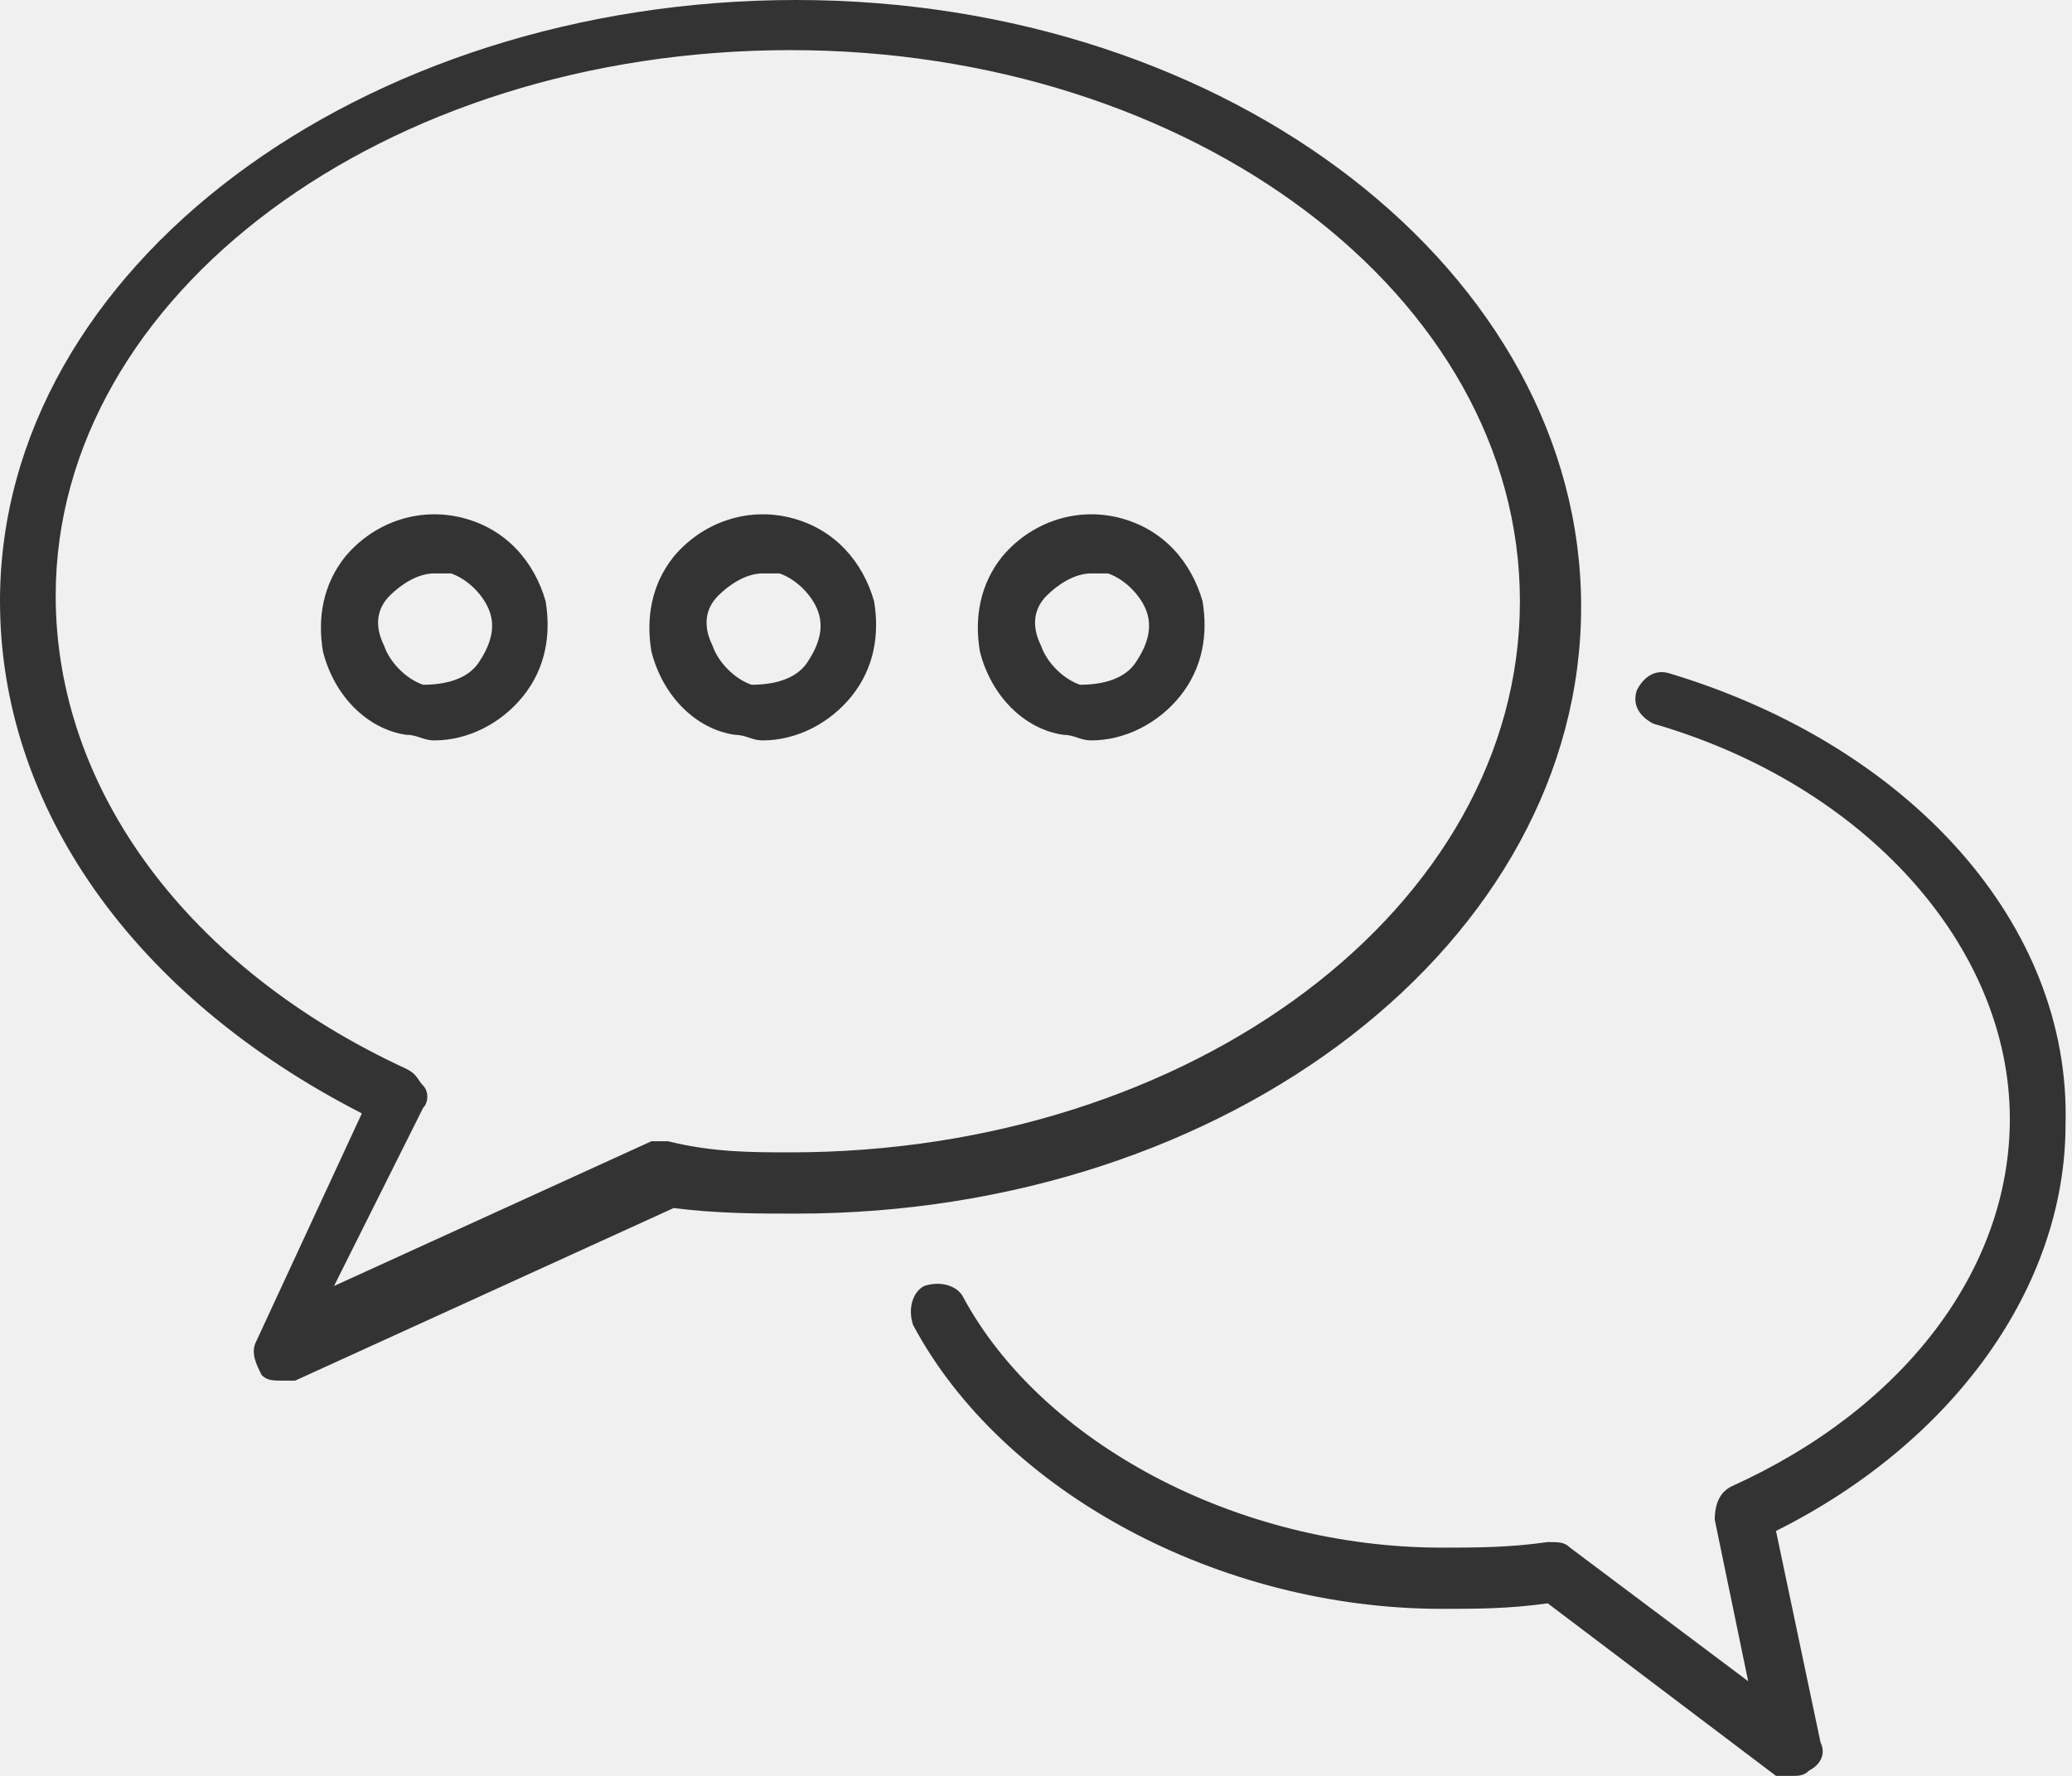
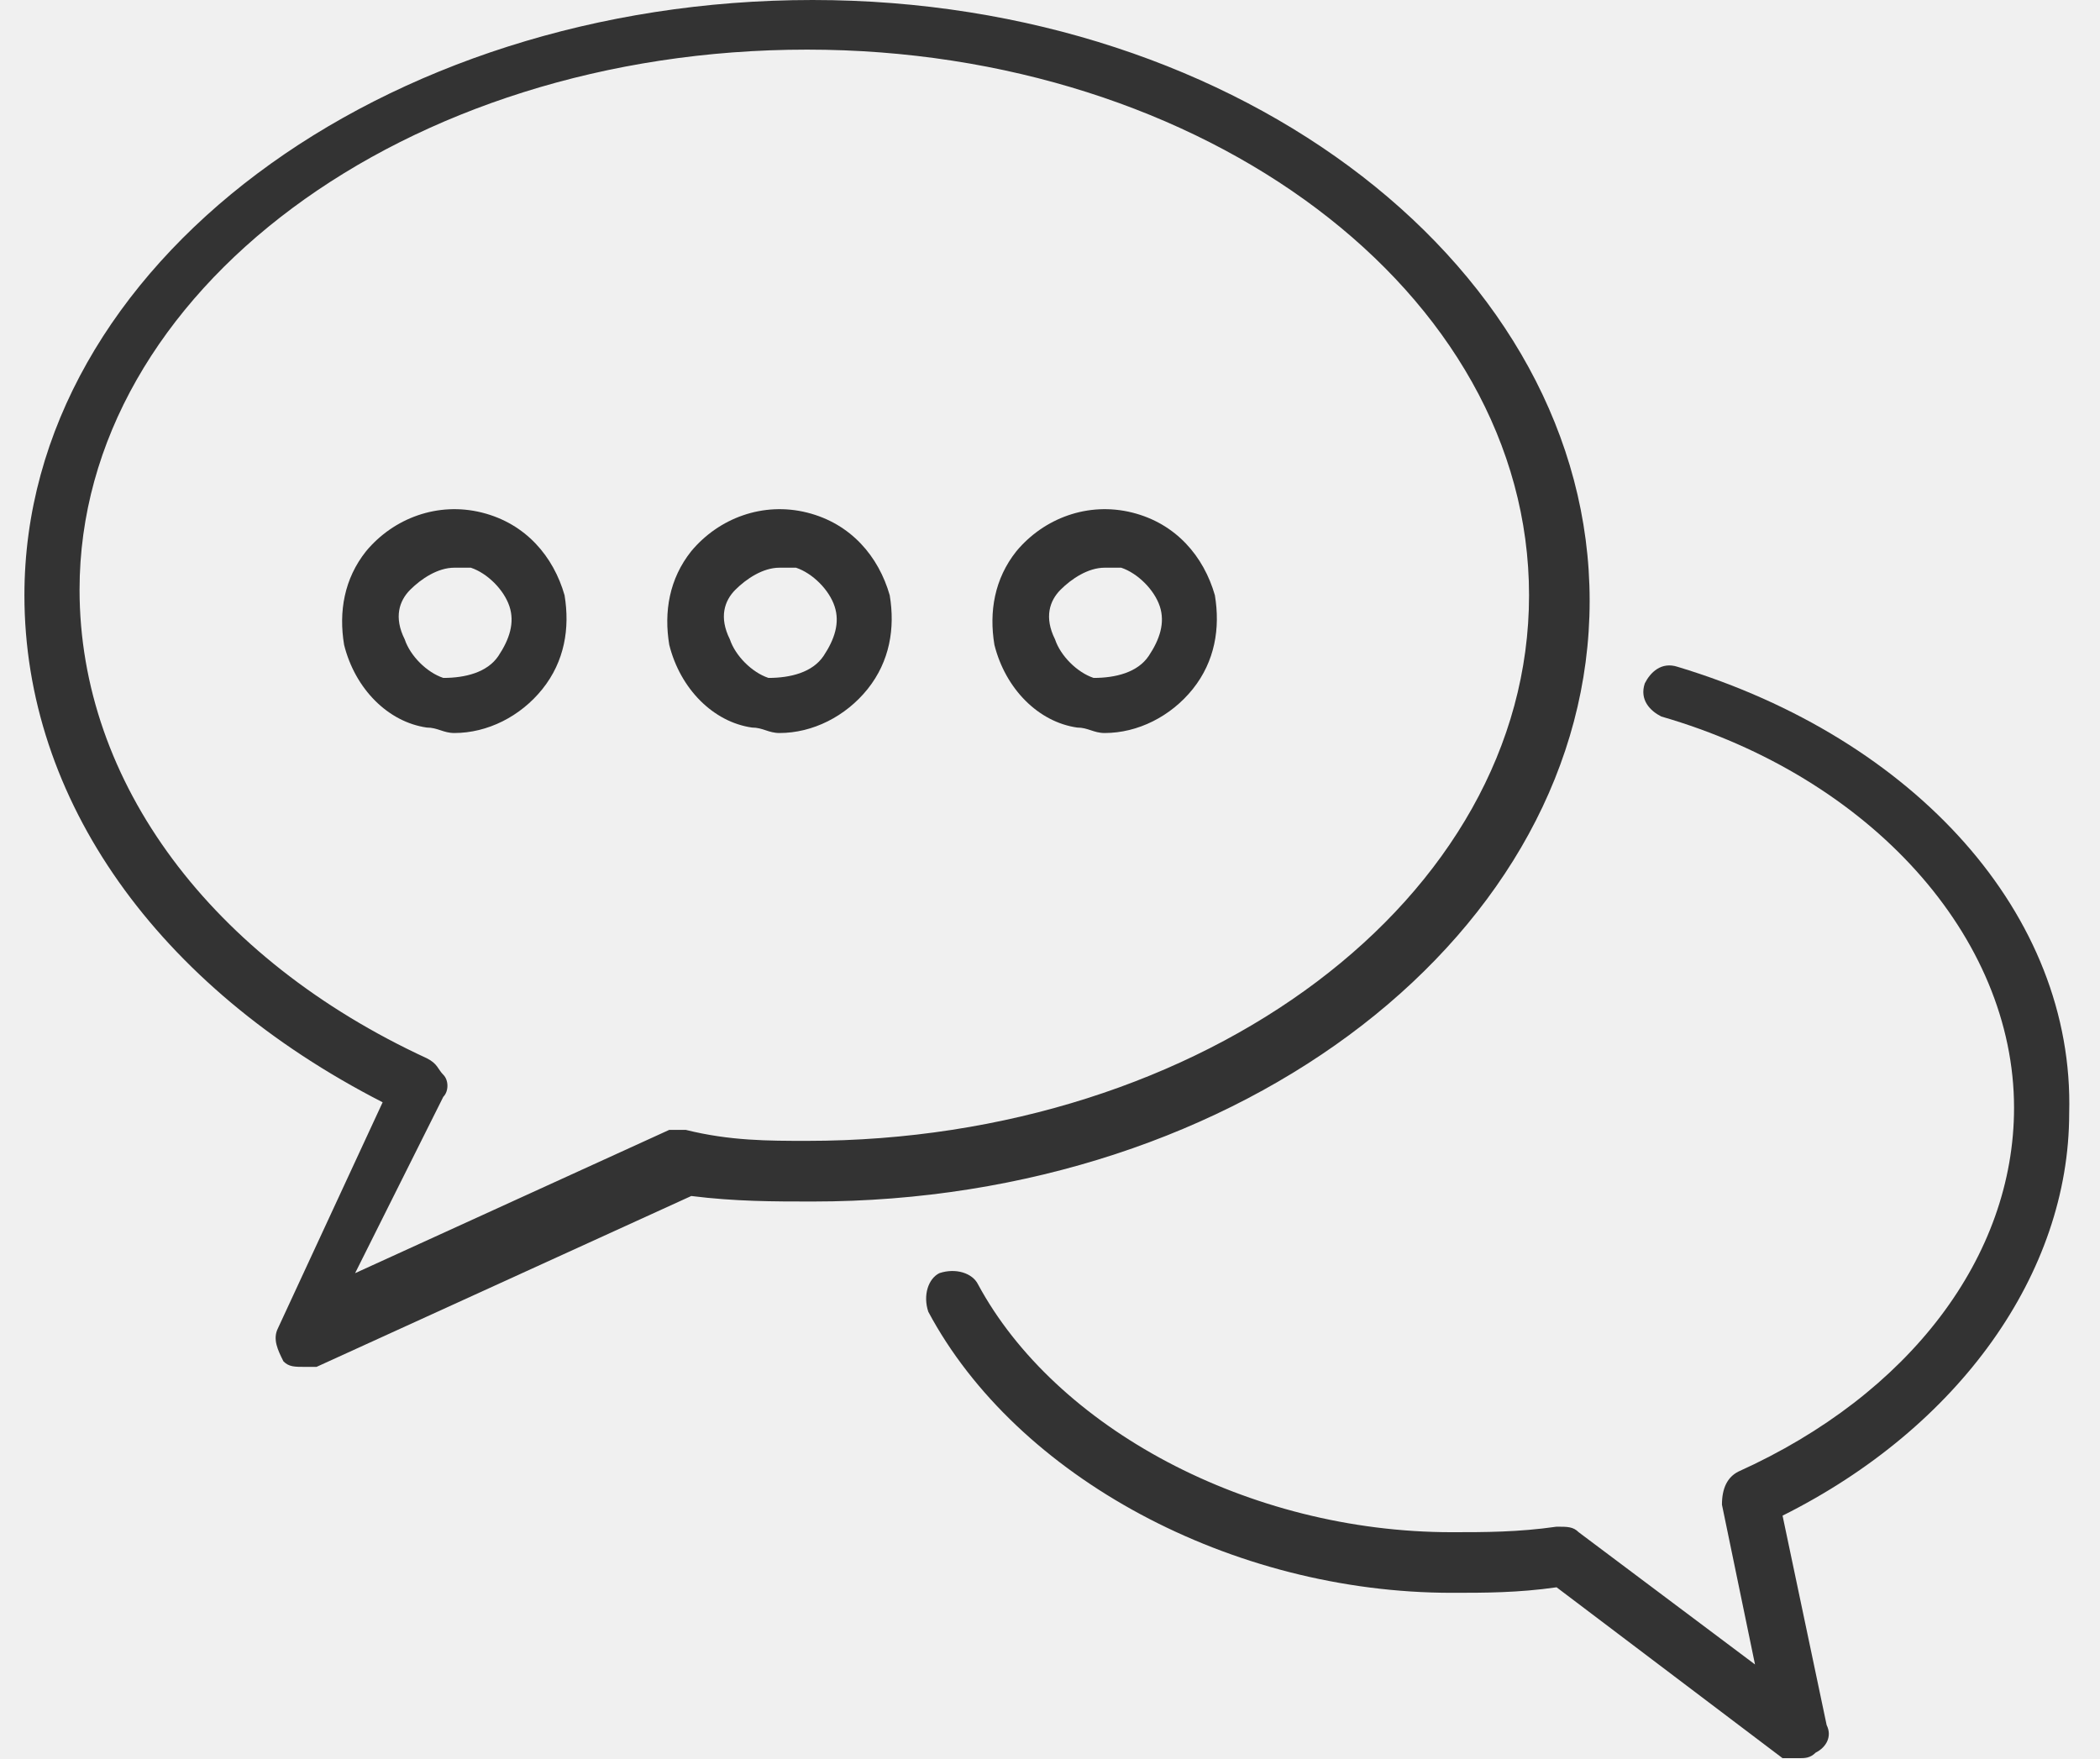
- <svg xmlns="http://www.w3.org/2000/svg" width="42" height="36" viewBox="0 0 42 36" fill="none">
-   <path d="M7.335 22.57L5.191 27.198C5.078 27.423 5.191 27.649 5.304 27.875C5.417 27.988 5.53 27.988 5.755 27.988C5.868 27.988 5.868 27.988 5.981 27.988L13.655 24.489C14.558 24.602 15.348 24.602 16.138 24.602C24.94 24.602 32.05 19.072 32.05 12.301C32.05 5.53 24.94 0 16.138 0C7.335 0 0 5.417 0 12.188C0 16.364 2.708 20.201 7.335 22.57ZM16.025 1.016C24.151 1.016 30.809 5.981 30.809 12.188C30.809 18.395 24.151 23.36 16.025 23.36C15.235 23.36 14.445 23.36 13.542 23.135C13.43 23.135 13.317 23.135 13.204 23.135L6.771 26.069L8.577 22.458C8.69 22.345 8.69 22.119 8.577 22.006C8.464 21.893 8.464 21.781 8.238 21.668C3.837 19.636 1.129 16.025 1.129 12.075C1.129 5.981 7.787 1.016 16.025 1.016Z" fill="#333333" />
-   <path d="M8.238 14.896C8.464 14.896 8.577 15.009 8.803 15.009C9.48 15.009 10.157 14.671 10.608 14.107C11.06 13.542 11.172 12.865 11.06 12.188C10.834 11.398 10.27 10.721 9.367 10.495C8.464 10.27 7.561 10.608 6.997 11.285C6.546 11.85 6.433 12.527 6.546 13.204C6.771 14.107 7.448 14.784 8.238 14.896ZM7.9 12.075C8.126 11.85 8.464 11.624 8.803 11.624C8.915 11.624 9.028 11.624 9.141 11.624C9.48 11.737 9.818 12.075 9.931 12.414C10.044 12.752 9.931 13.091 9.705 13.429C9.48 13.768 9.028 13.881 8.577 13.881C8.238 13.768 7.9 13.429 7.787 13.091C7.561 12.639 7.674 12.301 7.9 12.075Z" fill="#333333" />
-   <path d="M14.897 14.896C15.122 14.896 15.235 15.009 15.461 15.009C16.138 15.009 16.815 14.671 17.267 14.107C17.718 13.542 17.831 12.865 17.718 12.188C17.492 11.398 16.928 10.721 16.025 10.495C15.122 10.27 14.22 10.608 13.655 11.285C13.204 11.85 13.091 12.527 13.204 13.204C13.43 14.107 14.107 14.784 14.897 14.896ZM14.558 12.075C14.784 11.85 15.122 11.624 15.461 11.624C15.574 11.624 15.687 11.624 15.799 11.624C16.138 11.737 16.477 12.075 16.589 12.414C16.702 12.752 16.589 13.091 16.364 13.429C16.138 13.768 15.687 13.881 15.235 13.881C14.897 13.768 14.558 13.429 14.445 13.091C14.22 12.639 14.332 12.301 14.558 12.075Z" fill="#333333" />
-   <path d="M21.555 14.896C21.78 14.896 21.893 15.009 22.119 15.009C22.796 15.009 23.473 14.671 23.925 14.107C24.376 13.542 24.489 12.865 24.376 12.188C24.15 11.398 23.586 10.721 22.683 10.495C21.78 10.27 20.878 10.608 20.313 11.285C19.862 11.85 19.749 12.527 19.862 13.204C20.088 14.107 20.765 14.784 21.555 14.896ZM21.216 12.075C21.442 11.85 21.78 11.624 22.119 11.624C22.232 11.624 22.345 11.624 22.458 11.624C22.796 11.737 23.135 12.075 23.248 12.414C23.36 12.752 23.248 13.091 23.022 13.429C22.796 13.768 22.345 13.881 21.893 13.881C21.555 13.768 21.216 13.429 21.103 13.091C20.878 12.639 20.991 12.301 21.216 12.075Z" fill="#333333" />
-   <path d="M33.856 13.655C33.517 13.542 33.292 13.768 33.179 13.994C33.066 14.332 33.292 14.558 33.517 14.671C37.806 15.912 40.74 19.185 40.74 22.683C40.74 25.73 38.596 28.552 35.097 30.132C34.872 30.244 34.759 30.47 34.759 30.809L35.436 34.081L31.825 31.373C31.712 31.26 31.599 31.26 31.373 31.26C30.583 31.373 29.906 31.373 29.229 31.373C25.054 31.373 21.104 29.229 19.524 26.295C19.411 26.069 19.072 25.956 18.734 26.069C18.508 26.182 18.395 26.52 18.508 26.859C20.314 30.244 24.715 32.614 29.229 32.614C29.906 32.614 30.583 32.614 31.373 32.502L36 36C36.113 36 36.226 36 36.339 36C36.452 36 36.565 36 36.677 35.887C36.903 35.774 37.016 35.549 36.903 35.323L36 31.035C39.612 29.229 41.869 26.069 41.869 22.796C41.981 18.733 38.709 15.122 33.856 13.655Z" fill="#333333" />
+ <svg xmlns="http://www.w3.org/2000/svg" width="43" height="36" viewBox="0 0 43 36" fill="none">
+   <g clip-path="url(#clip0_2033_430)">
+     <path d="M7.835 22.57L5.691 27.198C5.578 27.423 5.691 27.649 5.804 27.875C5.917 27.988 6.03 27.988 6.255 27.988C6.368 27.988 6.368 27.988 6.481 27.988L14.155 24.489C15.058 24.602 15.848 24.602 16.638 24.602C25.44 24.602 32.55 19.072 32.55 12.301C32.55 5.53 25.44 0 16.638 0C7.835 0 0.5 5.417 0.5 12.188C0.5 16.364 3.208 20.201 7.835 22.57ZM16.525 1.016C24.651 1.016 31.309 5.981 31.309 12.188C31.309 18.395 24.651 23.36 16.525 23.36C15.735 23.36 14.945 23.36 14.042 23.135C13.93 23.135 13.817 23.135 13.704 23.135L7.271 26.069L9.077 22.458C9.19 22.345 9.19 22.119 9.077 22.006C8.964 21.893 8.964 21.781 8.738 21.668C4.337 19.636 1.629 16.025 1.629 12.075C1.629 5.981 8.287 1.016 16.525 1.016Z" fill="#333333" />
+     <path d="M8.738 14.897C8.964 14.897 9.077 15.009 9.303 15.009C9.98 15.009 10.657 14.671 11.108 14.107C11.56 13.542 11.672 12.865 11.56 12.188C11.334 11.398 10.77 10.721 9.867 10.495C8.964 10.27 8.061 10.608 7.497 11.285C7.046 11.85 6.933 12.527 7.046 13.204C7.271 14.107 7.948 14.784 8.738 14.897ZM8.4 12.075C8.626 11.85 8.964 11.624 9.303 11.624C9.415 11.624 9.528 11.624 9.641 11.624C9.98 11.737 10.318 12.075 10.431 12.414C10.544 12.752 10.431 13.091 10.206 13.43C9.98 13.768 9.528 13.881 9.077 13.881C8.738 13.768 8.4 13.43 8.287 13.091C8.061 12.64 8.174 12.301 8.4 12.075Z" fill="#333333" />
+     <path d="M15.397 14.897C15.622 14.897 15.735 15.009 15.961 15.009C16.638 15.009 17.315 14.671 17.767 14.107C18.218 13.542 18.331 12.865 18.218 12.188C17.992 11.398 17.428 10.721 16.525 10.495C15.622 10.27 14.72 10.608 14.155 11.285C13.704 11.85 13.591 12.527 13.704 13.204C13.93 14.107 14.607 14.784 15.397 14.897ZM15.058 12.075C15.284 11.85 15.622 11.624 15.961 11.624C16.074 11.624 16.186 11.624 16.299 11.624C16.638 11.737 16.977 12.075 17.089 12.414C17.202 12.752 17.089 13.091 16.864 13.43C16.638 13.768 16.186 13.881 15.735 13.881C15.397 13.768 15.058 13.43 14.945 13.091C14.72 12.64 14.832 12.301 15.058 12.075Z" fill="#333333" />
+     <path d="M22.055 14.897C22.28 14.897 22.393 15.009 22.619 15.009C23.296 15.009 23.973 14.671 24.425 14.107C24.876 13.542 24.989 12.865 24.876 12.188C24.65 11.398 24.086 10.721 23.183 10.495C22.28 10.27 21.378 10.608 20.813 11.285C20.362 11.85 20.249 12.527 20.362 13.204C20.588 14.107 21.265 14.784 22.055 14.897ZM21.716 12.075C21.942 11.85 22.28 11.624 22.619 11.624C22.732 11.624 22.845 11.624 22.958 11.624C23.296 11.737 23.635 12.075 23.748 12.414C23.86 12.752 23.748 13.091 23.522 13.43C23.296 13.768 22.845 13.881 22.393 13.881C22.055 13.768 21.716 13.43 21.603 13.091C21.378 12.64 21.491 12.301 21.716 12.075Z" fill="#333333" />
+     <path d="M34.356 13.655C34.017 13.542 33.792 13.768 33.679 13.993C33.566 14.332 33.792 14.558 34.017 14.671C38.306 15.912 41.24 19.185 41.24 22.683C41.24 25.73 39.096 28.552 35.597 30.131C35.372 30.244 35.259 30.47 35.259 30.809L35.936 34.081L32.325 31.373C32.212 31.26 32.099 31.26 31.873 31.26C31.083 31.373 30.406 31.373 29.729 31.373C25.554 31.373 21.604 29.229 20.024 26.294C19.911 26.069 19.572 25.956 19.234 26.069C19.008 26.182 18.895 26.52 19.008 26.859C20.814 30.244 25.215 32.614 29.729 32.614C30.406 32.614 31.083 32.614 31.873 32.501L36.5 36C36.613 36 36.726 36 36.839 36C36.952 36 37.065 36 37.177 35.887C37.403 35.774 37.516 35.548 37.403 35.323L36.5 31.034C40.112 29.229 42.369 26.069 42.369 22.796C42.481 18.733 39.209 15.122 34.356 13.655Z" fill="#333333" />
+   </g>
+   <defs>
+     <clipPath id="clip0_2033_430">
+       <rect width="42" height="36" fill="white" transform="translate(0.5)" />
+     </clipPath>
+   </defs>
</svg>
